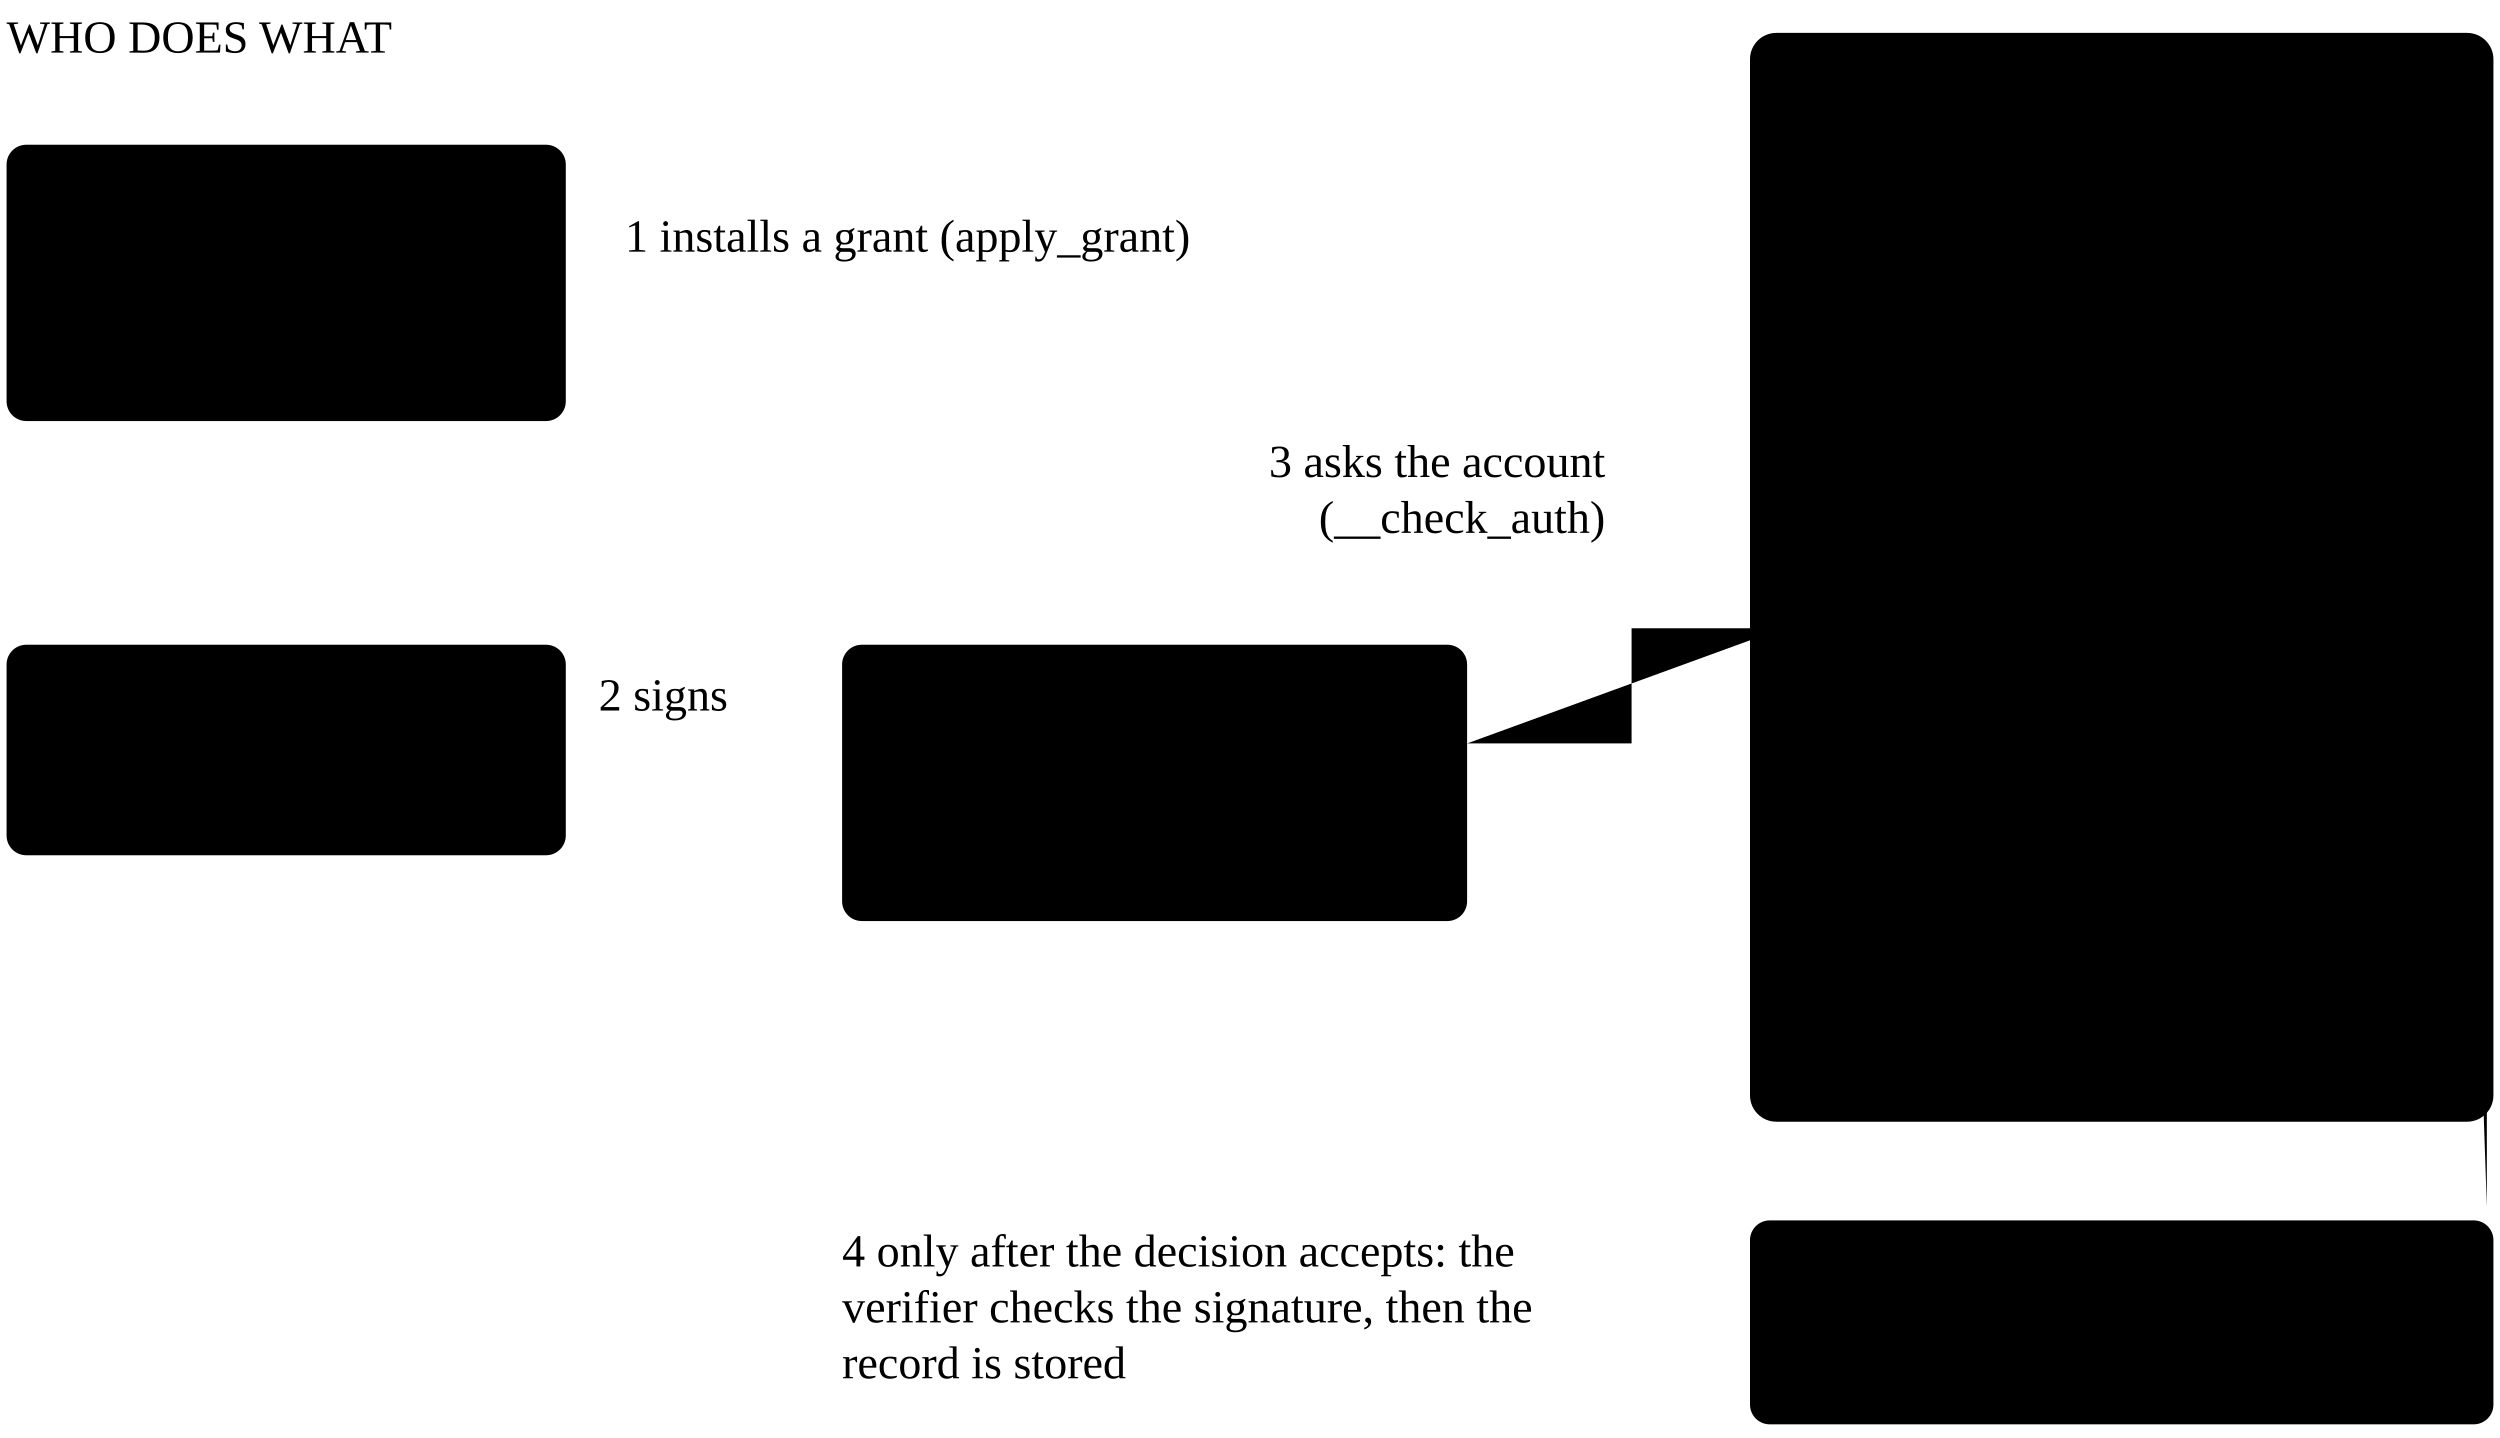
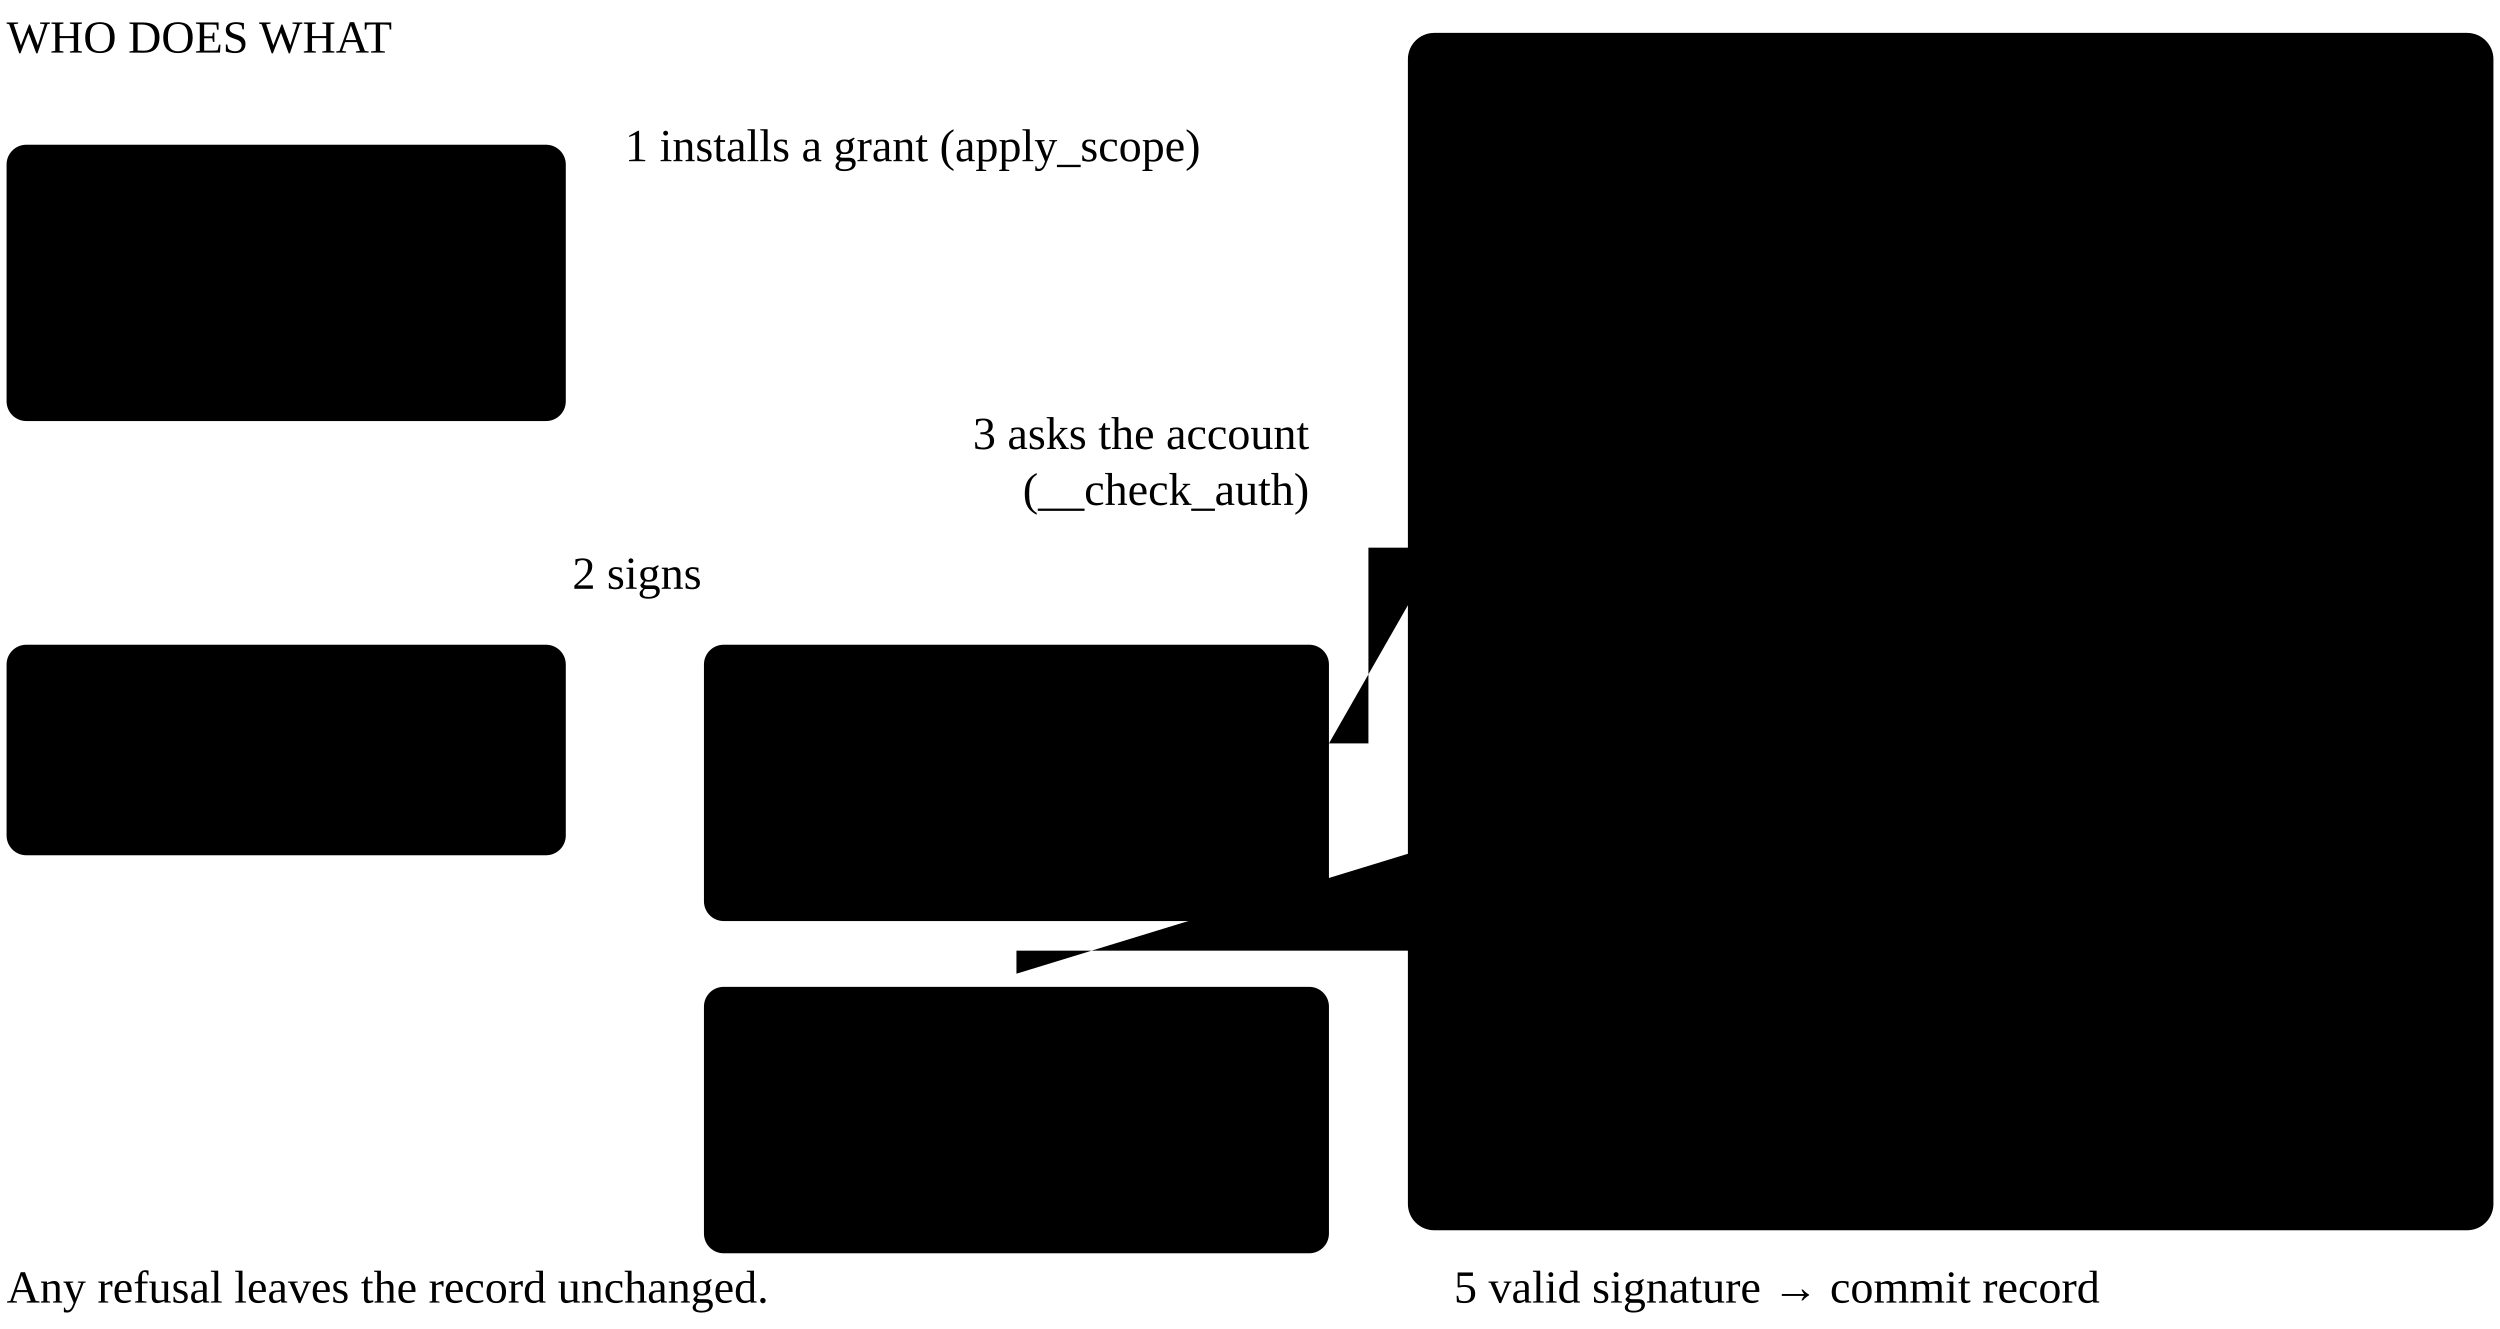
- <svg class="wide" viewBox="0 0 760 437" role="img" aria-labelledby="fig-overview-title" aria-describedby="fig-overview-text">
+ <svg class="wide" viewBox="0 0 760 404" role="img" aria-labelledby="fig-overview-title" aria-describedby="fig-overview-text">
  <text x="2" y="16" class="t tag" font-size="14">WHO DOES WHAT</text>
  <rect x="2" y="44" width="170" height="84" rx="6" class="bx" />
  <text x="14" y="72" class="t" font-size="15">Owner</text>
  <text x="14" y="92" class="m" font-size="15">the account’s</text>
  <text x="14" y="112" class="m" font-size="15">administrator</text>
  <rect x="2" y="196" width="170" height="64" rx="6" class="bx" />
  <text x="14" y="224" class="t" font-size="15">App or agent</text>
  <text x="14" y="244" class="m" font-size="15">holds its own key</text>
-   <rect x="256" y="196" width="190" height="84" rx="6" class="bx" />
-   <text x="268" y="224" class="t" font-size="15">Soroban host</text>
-   <text x="268" y="244" class="m" font-size="15">runs the call; asks each</text>
-   <text x="268" y="264" class="m" font-size="15">account</text>
-   <rect x="532" y="10" width="226" height="331" rx="8" class="bx bx-k" />
-   <text x="546" y="34" class="t" font-size="15">Perch account</text>
-   <rect x="546" y="46" width="198" height="81" rx="6" class="bx" />
-   <text x="558" y="73" class="t" font-size="14">Installed grant</text>
-   <text x="558" y="92" class="m" font-size="14">rules and spending</text>
-   <text x="558" y="111" class="m" font-size="14">records</text>
-   <rect x="546" y="141" width="198" height="100" rx="6" class="bx" />
-   <text x="558" y="168" class="t" font-size="14">Decision function</text>
-   <text x="558" y="187" class="x" font-size="14">
-     <tspan class="mono">rule_eval::check_auth</tspan>
-   </text>
-   <text x="558" y="206" class="x" font-size="14">checks the rules and the</text>
-   <text x="558" y="225" class="x" font-size="14">window</text>
-   <rect x="546" y="267" width="198" height="62" rx="6" class="bx" />
-   <text x="558" y="294" class="t" font-size="14">Store</text>
-   <text x="558" y="313" class="m" font-size="14">the new window record</text>
-   <rect x="532" y="371" width="226" height="62" rx="6" class="bx" />
-   <text x="544" y="398" class="t" font-size="14">Verifier contract</text>
-   <text x="544" y="417" class="m" font-size="14">checks the app’s signature</text>
-   <path d="M174 86.5H542" class="fl" marker-end="url(#perch-ah)" />
-   <text x="190" y="76.5" class="x" font-size="14">1 installs a grant (<tspan class="mono">apply_grant</tspan>)</text>
-   <path d="M174 226H252" class="fl" marker-end="url(#perch-ah)" />
-   <text x="182" y="216" class="x" font-size="14">2 signs</text>
-   <path d="M446 226H496V191H542" class="fl" marker-end="url(#perch-ah)" />
-   <text x="488" y="145" class="x" font-size="14" text-anchor="end">3 asks the account</text>
-   <text x="488" y="162" class="x" font-size="14" text-anchor="end">(<tspan class="mono">__check_auth</tspan>)</text>
-   <path d="M750 191H756V367" class="fl-m dash" marker-end="url(#perch-ah-m)" />
-   <path d="M600 243V263" class="fl" marker-end="url(#perch-ah)" />
-   <text x="256" y="385" class="x" font-size="14">4 only after the decision accepts: the</text>
-   <text x="256" y="402" class="x" font-size="14">verifier checks the signature, then the</text>
-   <text x="256" y="419" class="x" font-size="14">record is stored</text>
+   <rect x="214" y="196" width="190" height="84" rx="6" class="bx" />
+   <text x="226" y="224" class="t" font-size="15">Soroban host</text>
+   <text x="226" y="244" class="m" font-size="15">runs the call; asks each</text>
+   <text x="226" y="264" class="m" font-size="15">account</text>
+   <rect x="428" y="10" width="330" height="364" rx="8" class="bx bx-k" />
+   <text x="442" y="34" class="t" font-size="15">Perch account</text>
+   <rect x="442" y="46" width="302" height="62" rx="6" class="bx" />
+   <text x="454" y="73" class="t" font-size="14">Installed grant</text>
+   <text x="454" y="92" class="m" font-size="14">rules and spending records</text>
+   <rect x="442" y="126" width="302" height="81" rx="6" class="bx" />
+   <text x="454" y="153" class="t" font-size="14">Decision function</text>
+   <text x="454" y="172" class="x" font-size="14">
+     <tspan class="mono">rule_eval::authorize</tspan> checks the</text>
+   <text x="454" y="191" class="x" font-size="14">rules and the window</text>
+   <rect x="442" y="300" width="302" height="62" rx="6" class="bx" />
+   <text x="454" y="327" class="t" font-size="14">Store after both checks pass</text>
+   <text x="454" y="346" class="m" font-size="14">the new window record</text>
+   <rect x="214" y="300" width="190" height="81" rx="6" class="bx" />
+   <text x="226" y="327" class="t" font-size="14">Verifier contract</text>
+   <text x="226" y="346" class="m" font-size="14">checks the app’s</text>
+   <text x="226" y="365" class="m" font-size="14">signature</text>
+   <path d="M174 77H438" class="fl" marker-end="url(#perch-ah)" />
+   <text x="190" y="49" class="x" font-size="14">1 installs a grant (<tspan class="mono">apply_scope</tspan>)</text>
+   <path d="M174 226H210" class="fl" marker-end="url(#perch-ah)" />
+   <text x="174" y="179" class="x" font-size="14">2 signs</text>
+   <path d="M404 226H416V166.5H438" class="fl" marker-end="url(#perch-ah)" />
+   <text x="398" y="136.5" class="x" font-size="14" text-anchor="end">3 asks the account</text>
+   <text x="398" y="153.5" class="x" font-size="14" text-anchor="end">(<tspan class="mono">__check_auth</tspan>)</text>
+   <path d="M593 209V289H309V296" class="fl" marker-end="url(#perch-ah)" />
+   <text x="446" y="275" class="x" font-size="14">4 decision accepts</text>
+   <path d="M406 331H438" class="fl" marker-end="url(#perch-ah)" />
+   <text x="442" y="396" class="x" font-size="14">5 valid signature → commit record</text>
+   <text x="2" y="396" class="x" font-size="14">Any refusal leaves the record unchanged.</text>
</svg>
